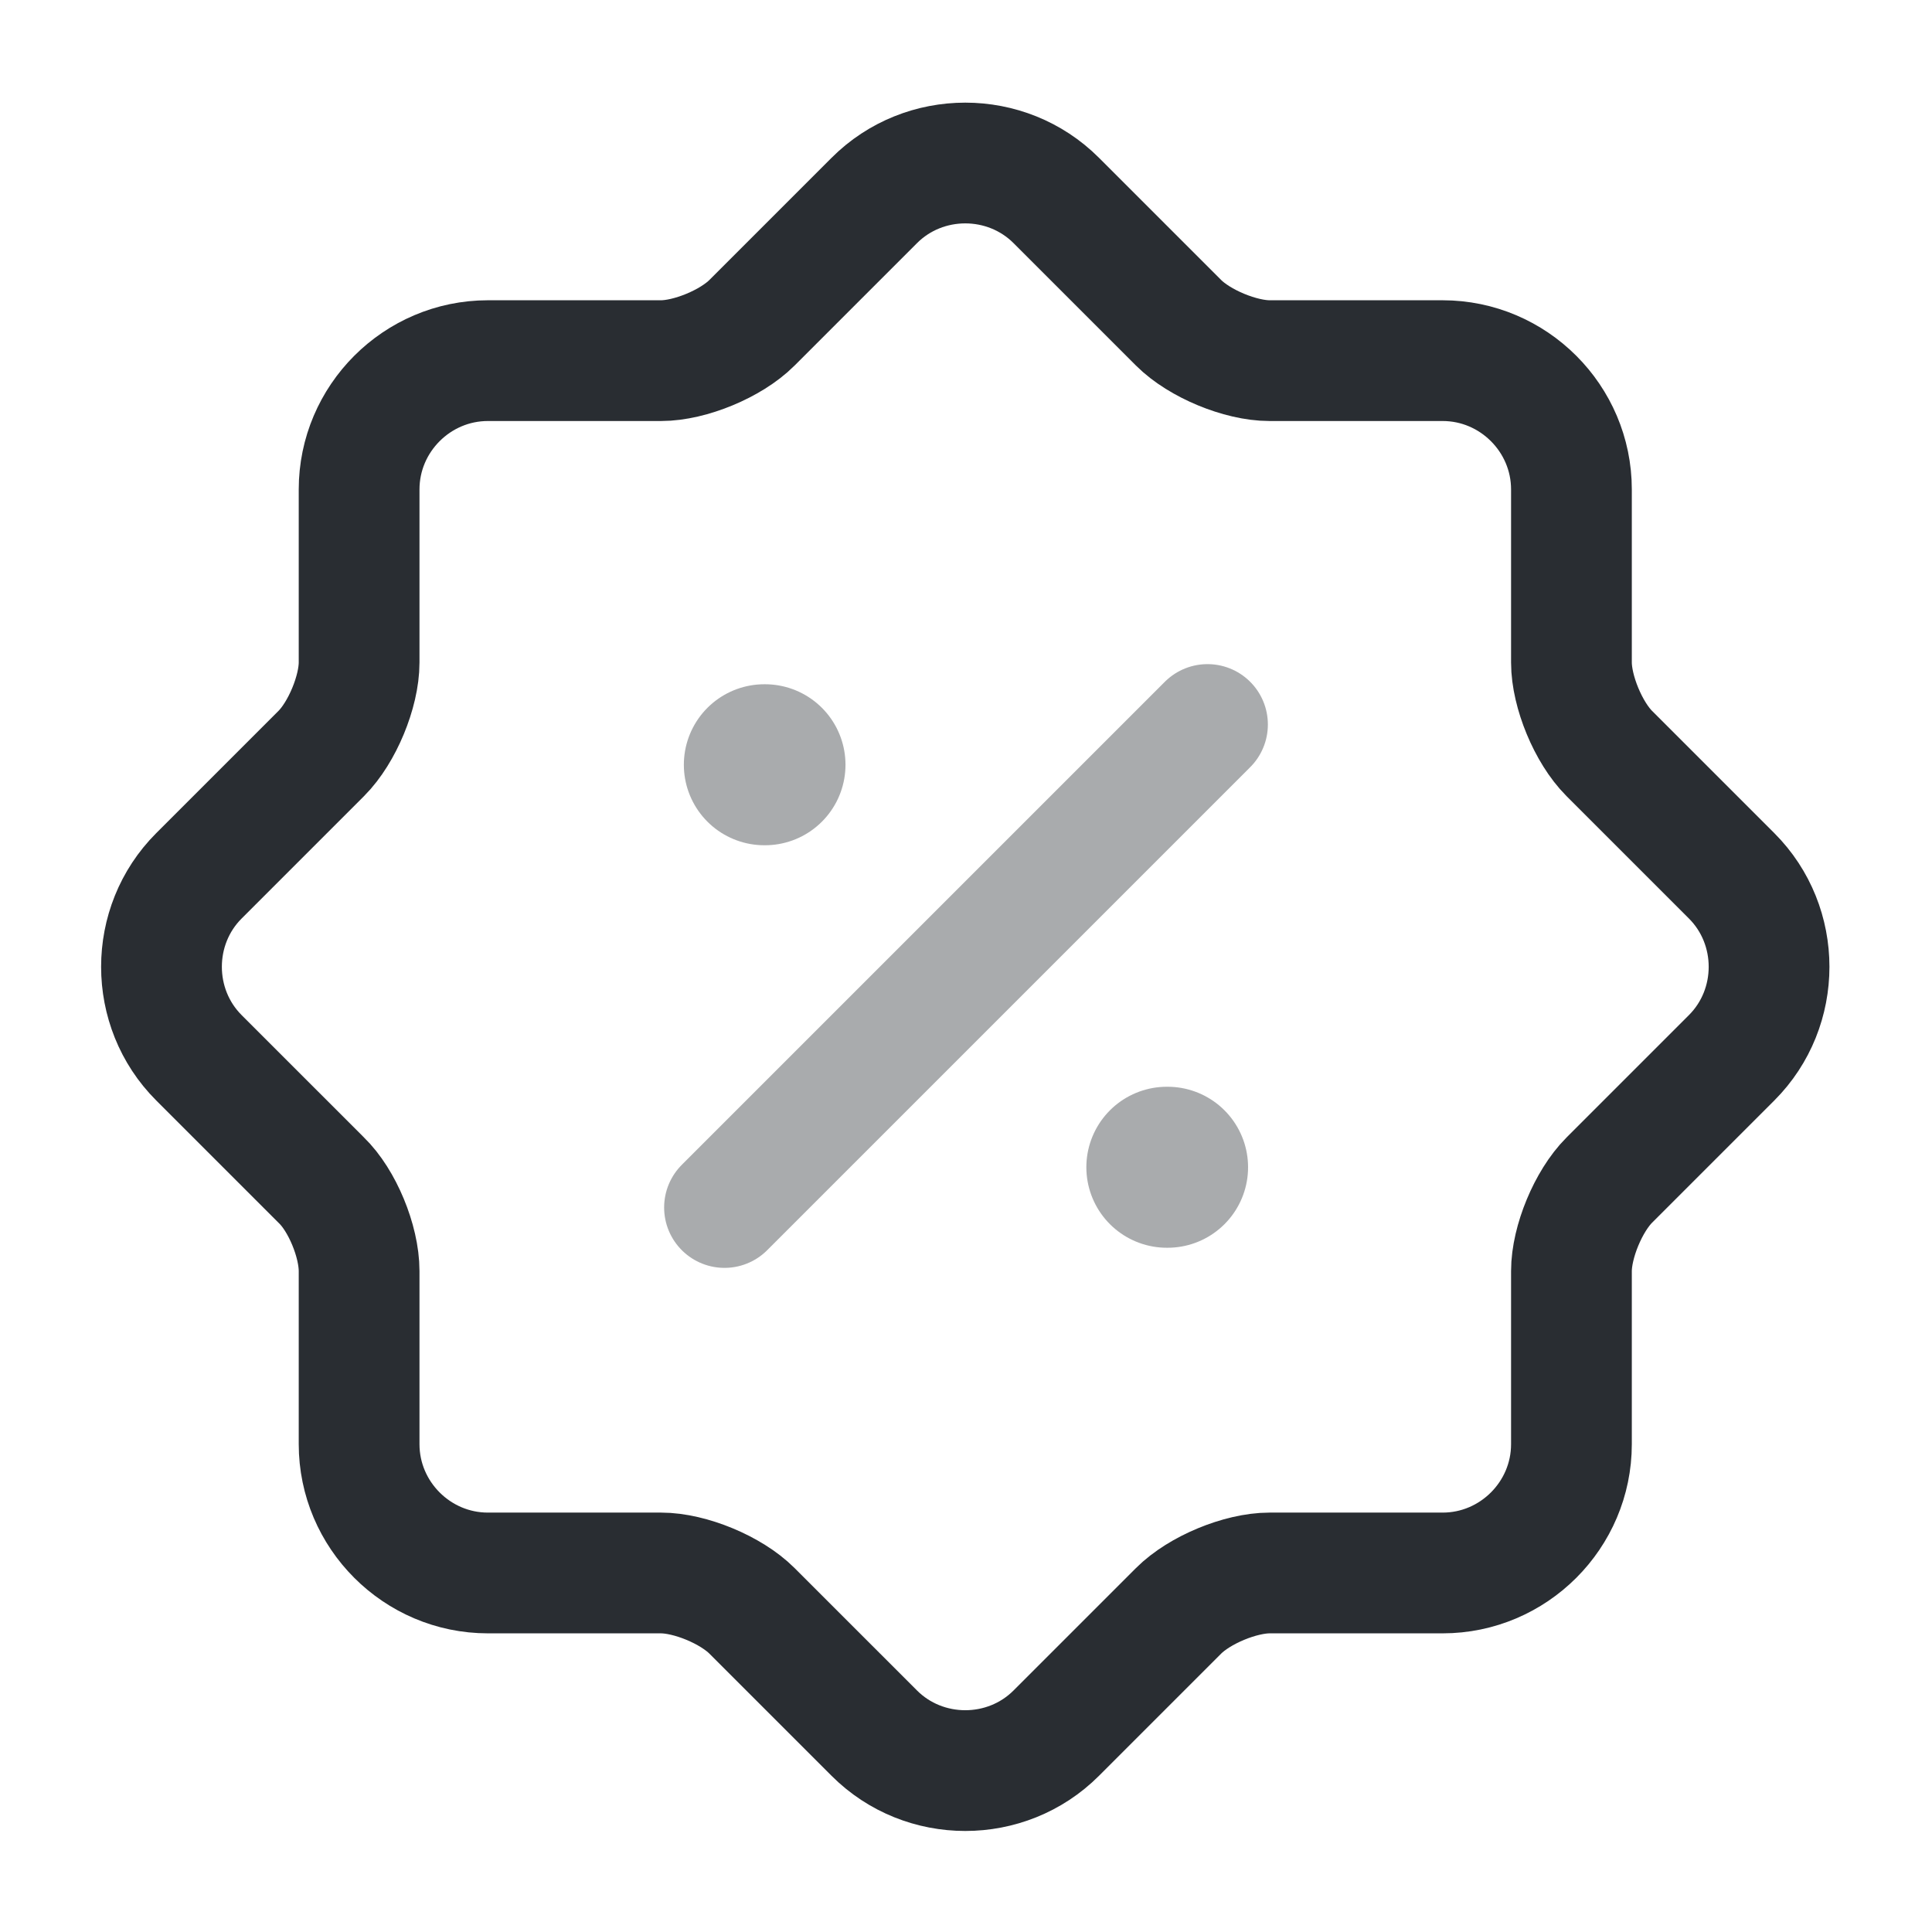
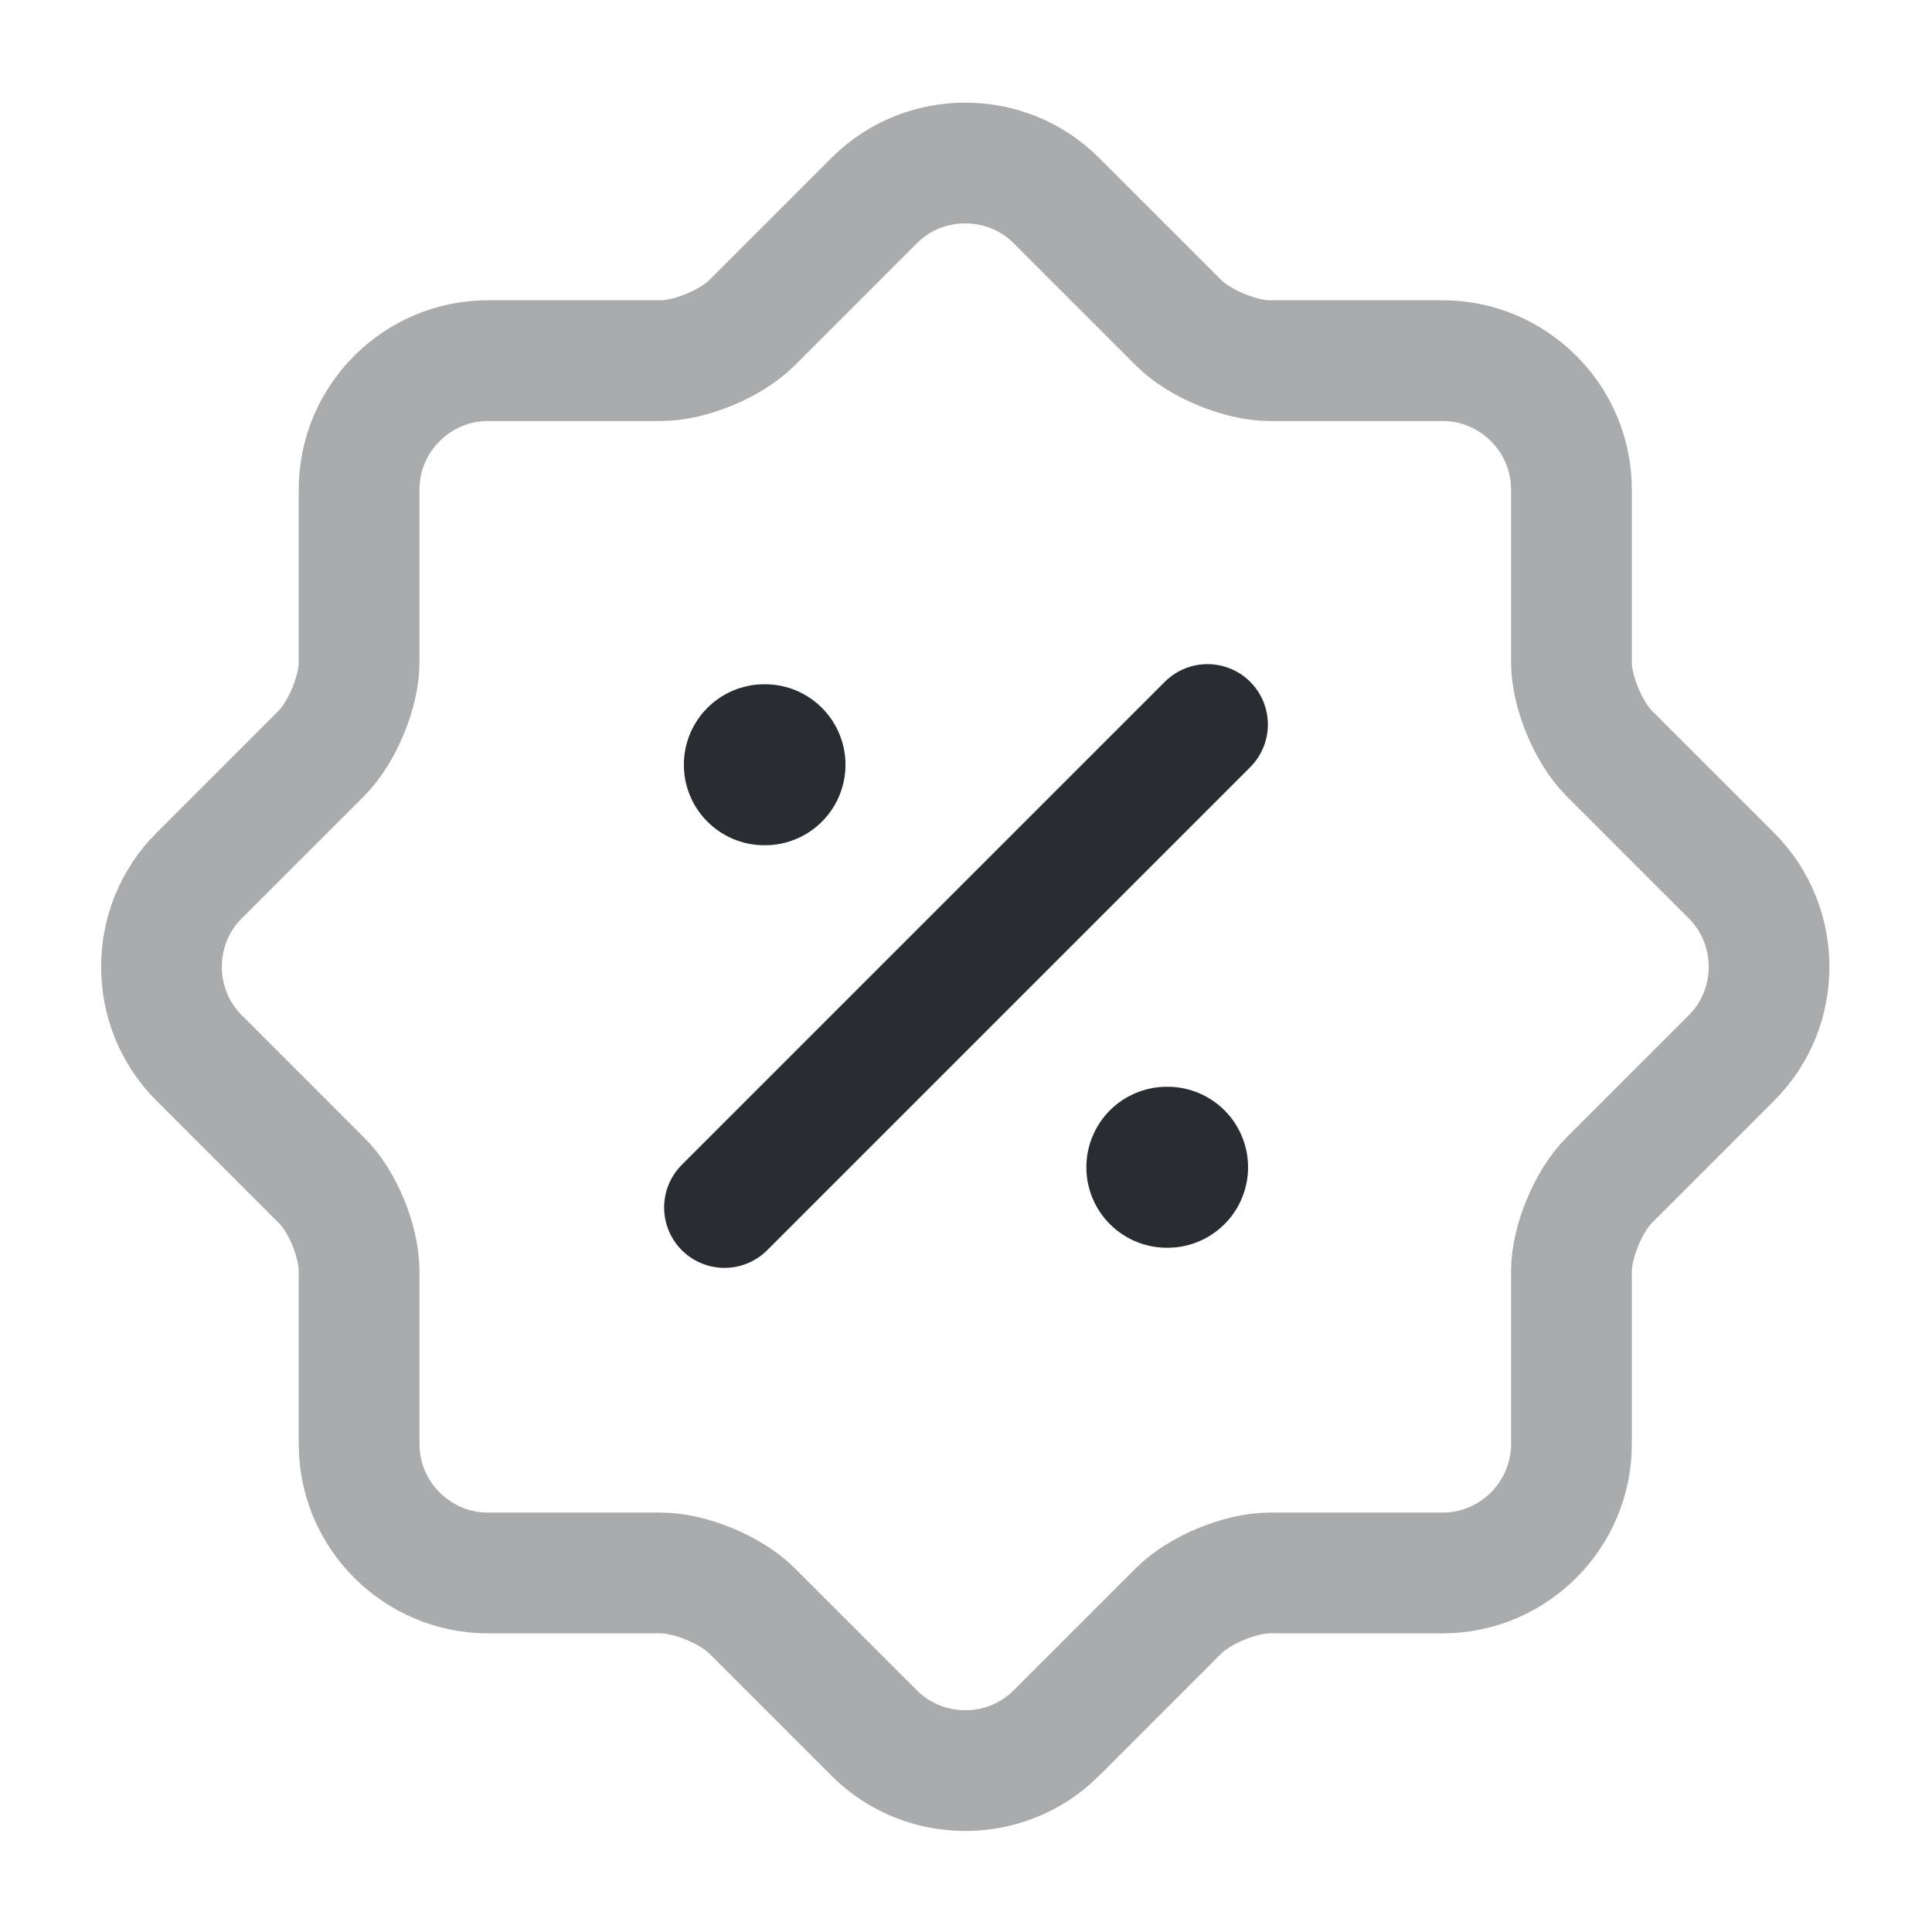
<svg xmlns="http://www.w3.org/2000/svg" width="24" height="24" viewBox="0 0 24 24" fill="none">
-   <path d="M3.991 14.66L2.471 13.14C1.851 12.52 1.851 11.5 2.471 10.88L3.991 9.36C4.251 9.1 4.461 8.59 4.461 8.23V6.08C4.461 5.2 5.181 4.48 6.061 4.48H8.211C8.571 4.48 9.081 4.27 9.341 4.01L10.861 2.49C11.481 1.87 12.501 1.87 13.121 2.49L14.641 4.01C14.901 4.27 15.411 4.48 15.771 4.48H17.921C18.801 4.48 19.521 5.2 19.521 6.08V8.23C19.521 8.59 19.731 9.1 19.991 9.36L21.511 10.88C22.131 11.5 22.131 12.52 21.511 13.14L19.991 14.66C19.731 14.92 19.521 15.43 19.521 15.79V17.94C19.521 18.82 18.801 19.54 17.921 19.54H15.771C15.411 19.54 14.901 19.75 14.641 20.01L13.121 21.53C12.501 22.15 11.481 22.15 10.861 21.53L9.341 20.01C9.081 19.75 8.571 19.54 8.211 19.54H6.061C5.181 19.54 4.461 18.82 4.461 17.94V15.79C4.461 15.42 4.251 14.91 3.991 14.66Z" stroke="#292D32" stroke-width="1.5" stroke-linecap="round" stroke-linejoin="round" />
-   <path opacity="0.4" d="M9 15L15 9" stroke="#292D32" stroke-width="1.5" stroke-linecap="round" stroke-linejoin="round" />
-   <path opacity="0.4" d="M14.495 14.5H14.504" stroke="#292D32" stroke-width="2" stroke-linecap="round" stroke-linejoin="round" />
-   <path opacity="0.4" d="M9.495 9.5H9.503" stroke="#292D32" stroke-width="2" stroke-linecap="round" stroke-linejoin="round" />
+   <path opacity="0.4" d="M3.991 14.66L2.471 13.14C1.851 12.52 1.851 11.5 2.471 10.88L3.991 9.36C4.251 9.1 4.461 8.59 4.461 8.23V6.08C4.461 5.2 5.181 4.48 6.061 4.48H8.211C8.571 4.48 9.081 4.27 9.341 4.01L10.861 2.49C11.481 1.87 12.501 1.87 13.121 2.49L14.641 4.01C14.901 4.27 15.411 4.48 15.771 4.48H17.921C18.801 4.48 19.521 5.2 19.521 6.08V8.23C19.521 8.59 19.731 9.1 19.991 9.36L21.511 10.88C22.131 11.5 22.131 12.52 21.511 13.14L19.991 14.66C19.731 14.92 19.521 15.43 19.521 15.79V17.94C19.521 18.82 18.801 19.54 17.921 19.54H15.771C15.411 19.54 14.901 19.75 14.641 20.01L13.121 21.53C12.501 22.15 11.481 22.15 10.861 21.53L9.341 20.01C9.081 19.75 8.571 19.54 8.211 19.54H6.061C5.181 19.54 4.461 18.82 4.461 17.94V15.79C4.461 15.42 4.251 14.91 3.991 14.66Z" stroke="#292D32" stroke-width="1.5" stroke-linecap="round" stroke-linejoin="round" />
+   <path d="M9 15L15 9" stroke="#292D32" stroke-width="1.5" stroke-linecap="round" stroke-linejoin="round" />
+   <path d="M14.495 14.5H14.504" stroke="#292D32" stroke-width="2" stroke-linecap="round" stroke-linejoin="round" />
+   <path d="M9.495 9.5H9.503" stroke="#292D32" stroke-width="2" stroke-linecap="round" stroke-linejoin="round" />
</svg>
